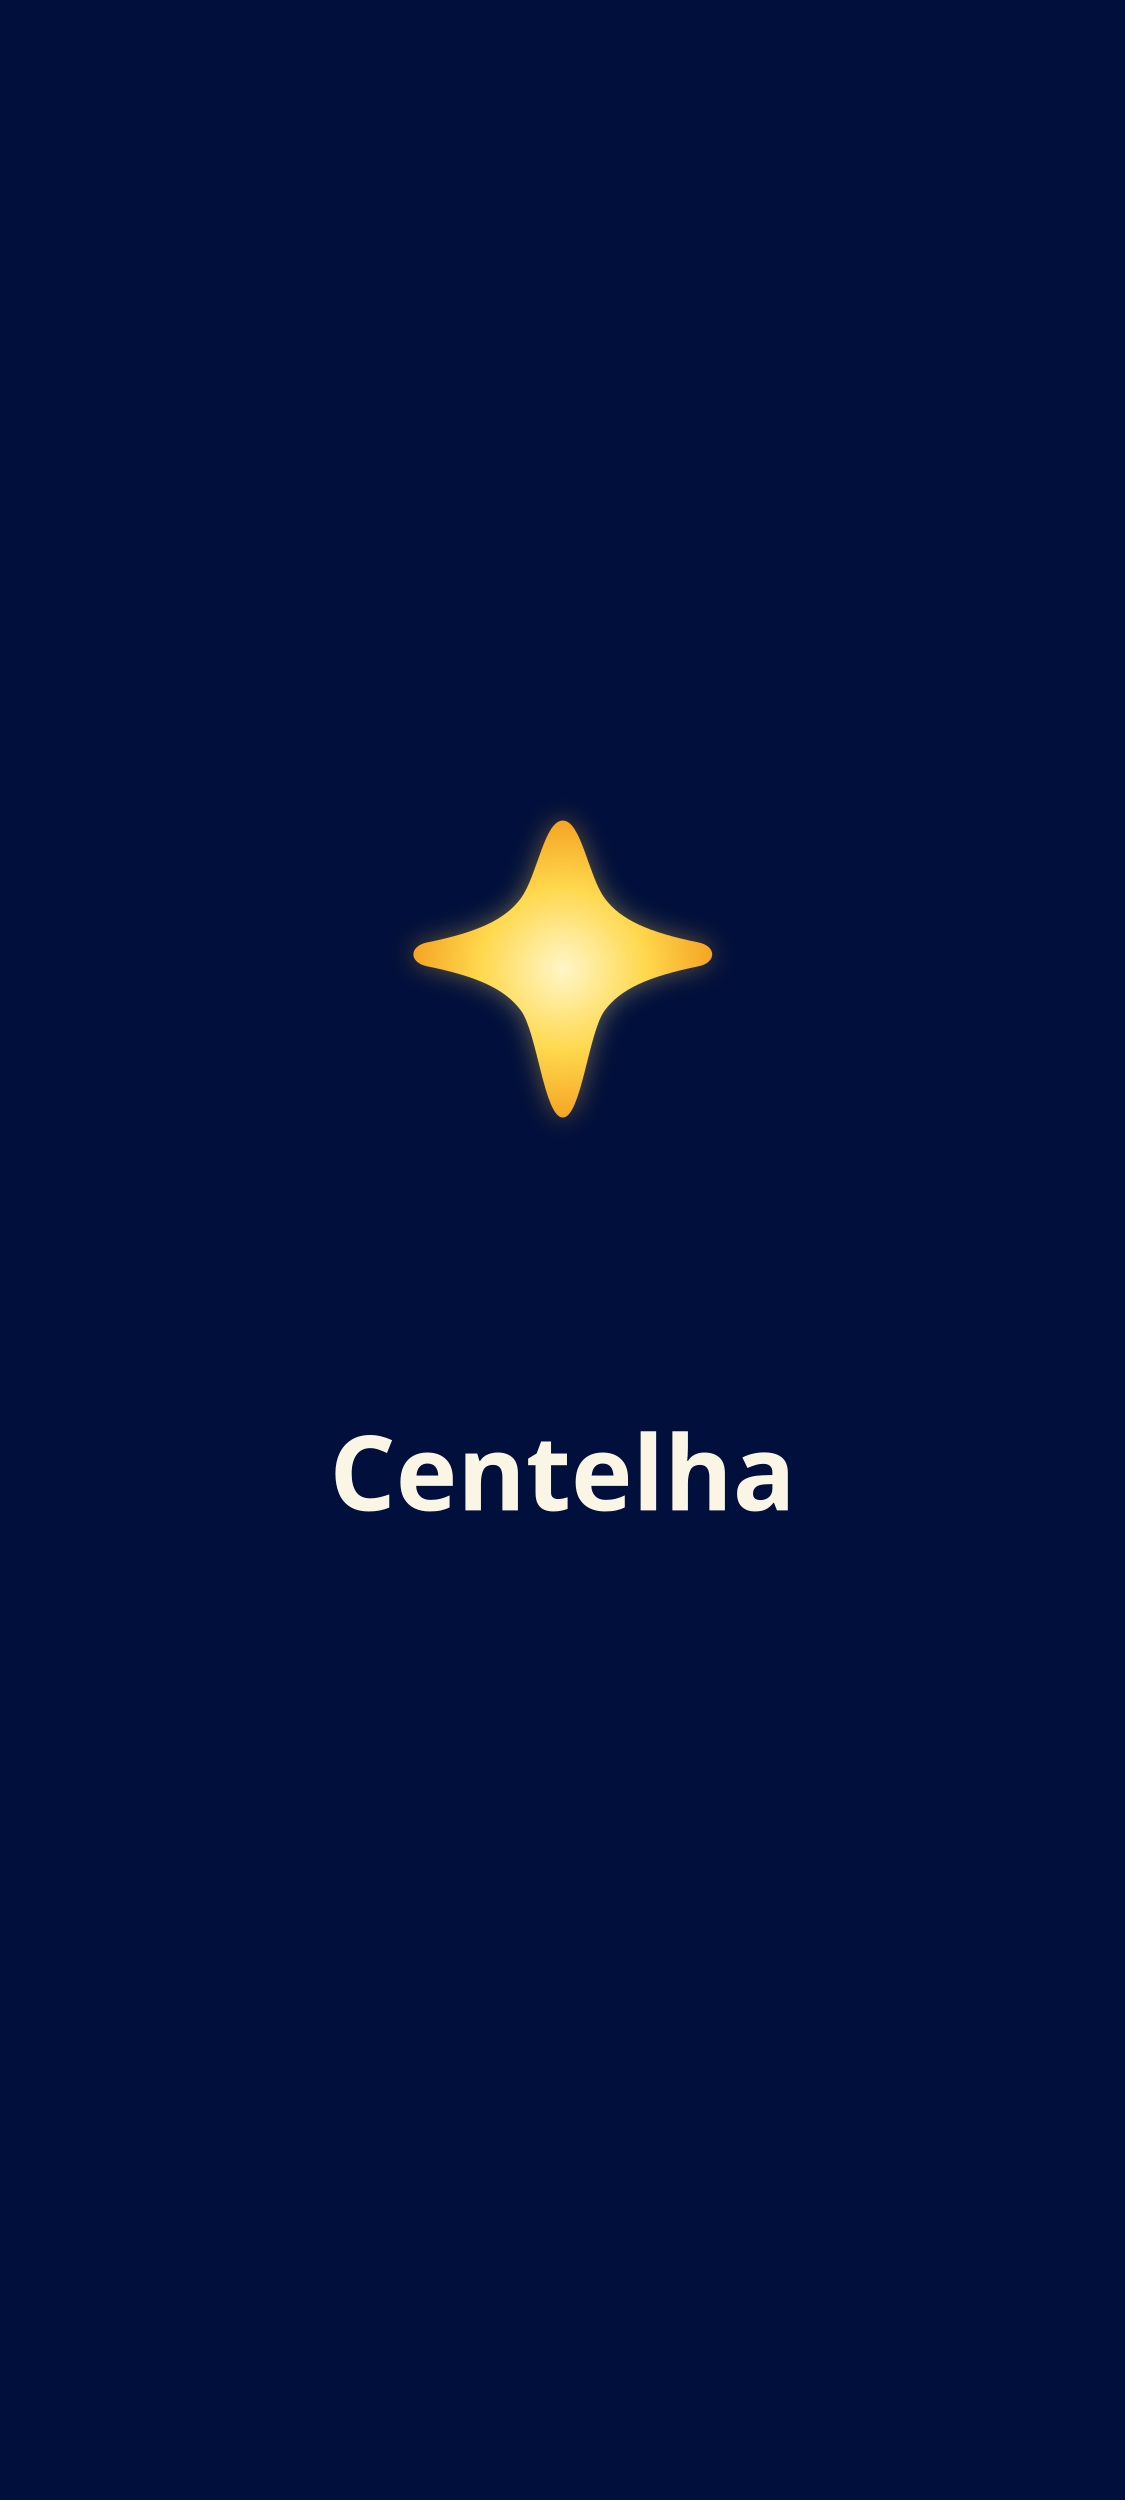
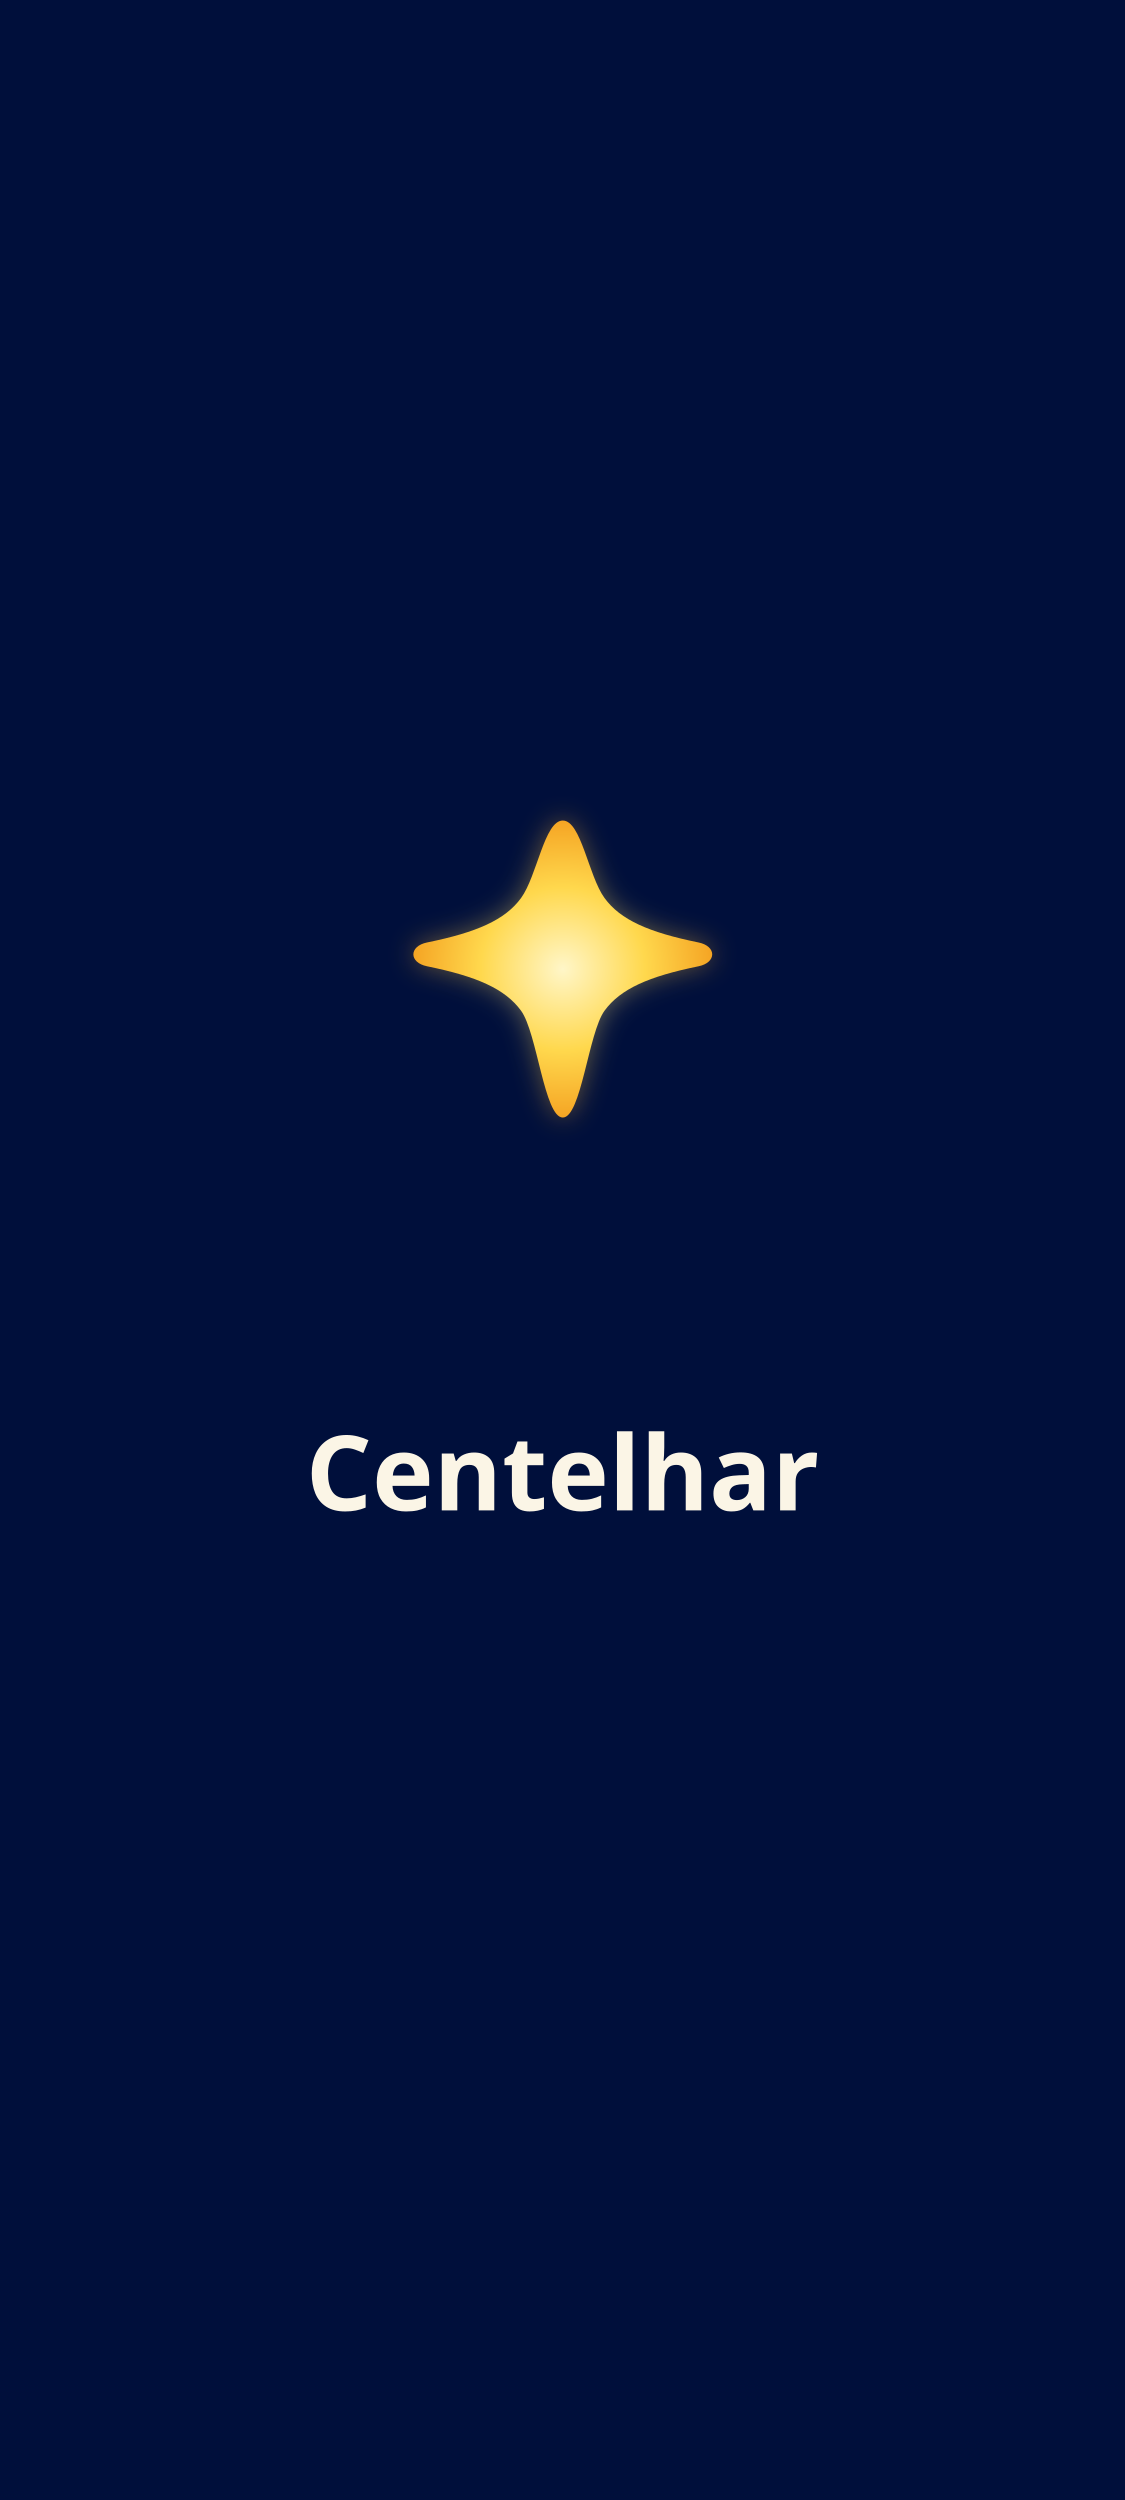
<svg xmlns="http://www.w3.org/2000/svg" viewBox="0 0 1080 2400">
  <defs>
    <radialGradient id="g">
      <stop stop-color="#FFF6C8" />
      <stop offset=".55" stop-color="#FFD84D" />
      <stop offset="1" stop-color="#F5A524" />
    </radialGradient>
    <filter id="gl">
      <feGaussianBlur stdDeviation="28" />
    </filter>
  </defs>
  <rect width="1080" height="2400" fill="#000F3B" />
  <g transform="translate(315 705) scale(.44)">
    <path d="M512 188 C552 188 568 309 603 357 C638 405 700 432 808 454 C848 462 848 498 808 506 C700 528 638 555 603 603 C568 651 552 836 512 836 C472 836 456 651 421 603 C386 555 324 528 216 506 C176 498 176 462 216 454 C324 432 386 405 421 357 C456 309 472 188 512 188 Z" fill="url(#g)" opacity=".4" filter="url(#gl)" />
    <path d="M512 188 C552 188 568 309 603 357 C638 405 700 432 808 454 C848 462 848 498 808 506 C700 528 638 555 603 603 C568 651 552 836 512 836 C472 836 456 651 421 603 C386 555 324 528 216 506 C176 498 176 462 216 454 C324 432 386 405 421 357 C456 309 472 188 512 188 Z" fill="url(#g)" />
  </g>
-   <text x="540" y="1450" text-anchor="middle" fill="#FBF5E6" font-family="Comfortaa, sans-serif" font-size="100" font-weight="700">Centelha</text>
+   <text x="540" y="1450" text-anchor="middle" fill="#FBF5E6" font-family="Comfortaa, sans-serif" font-size="100" font-weight="700">Centelhar</text>
</svg>
